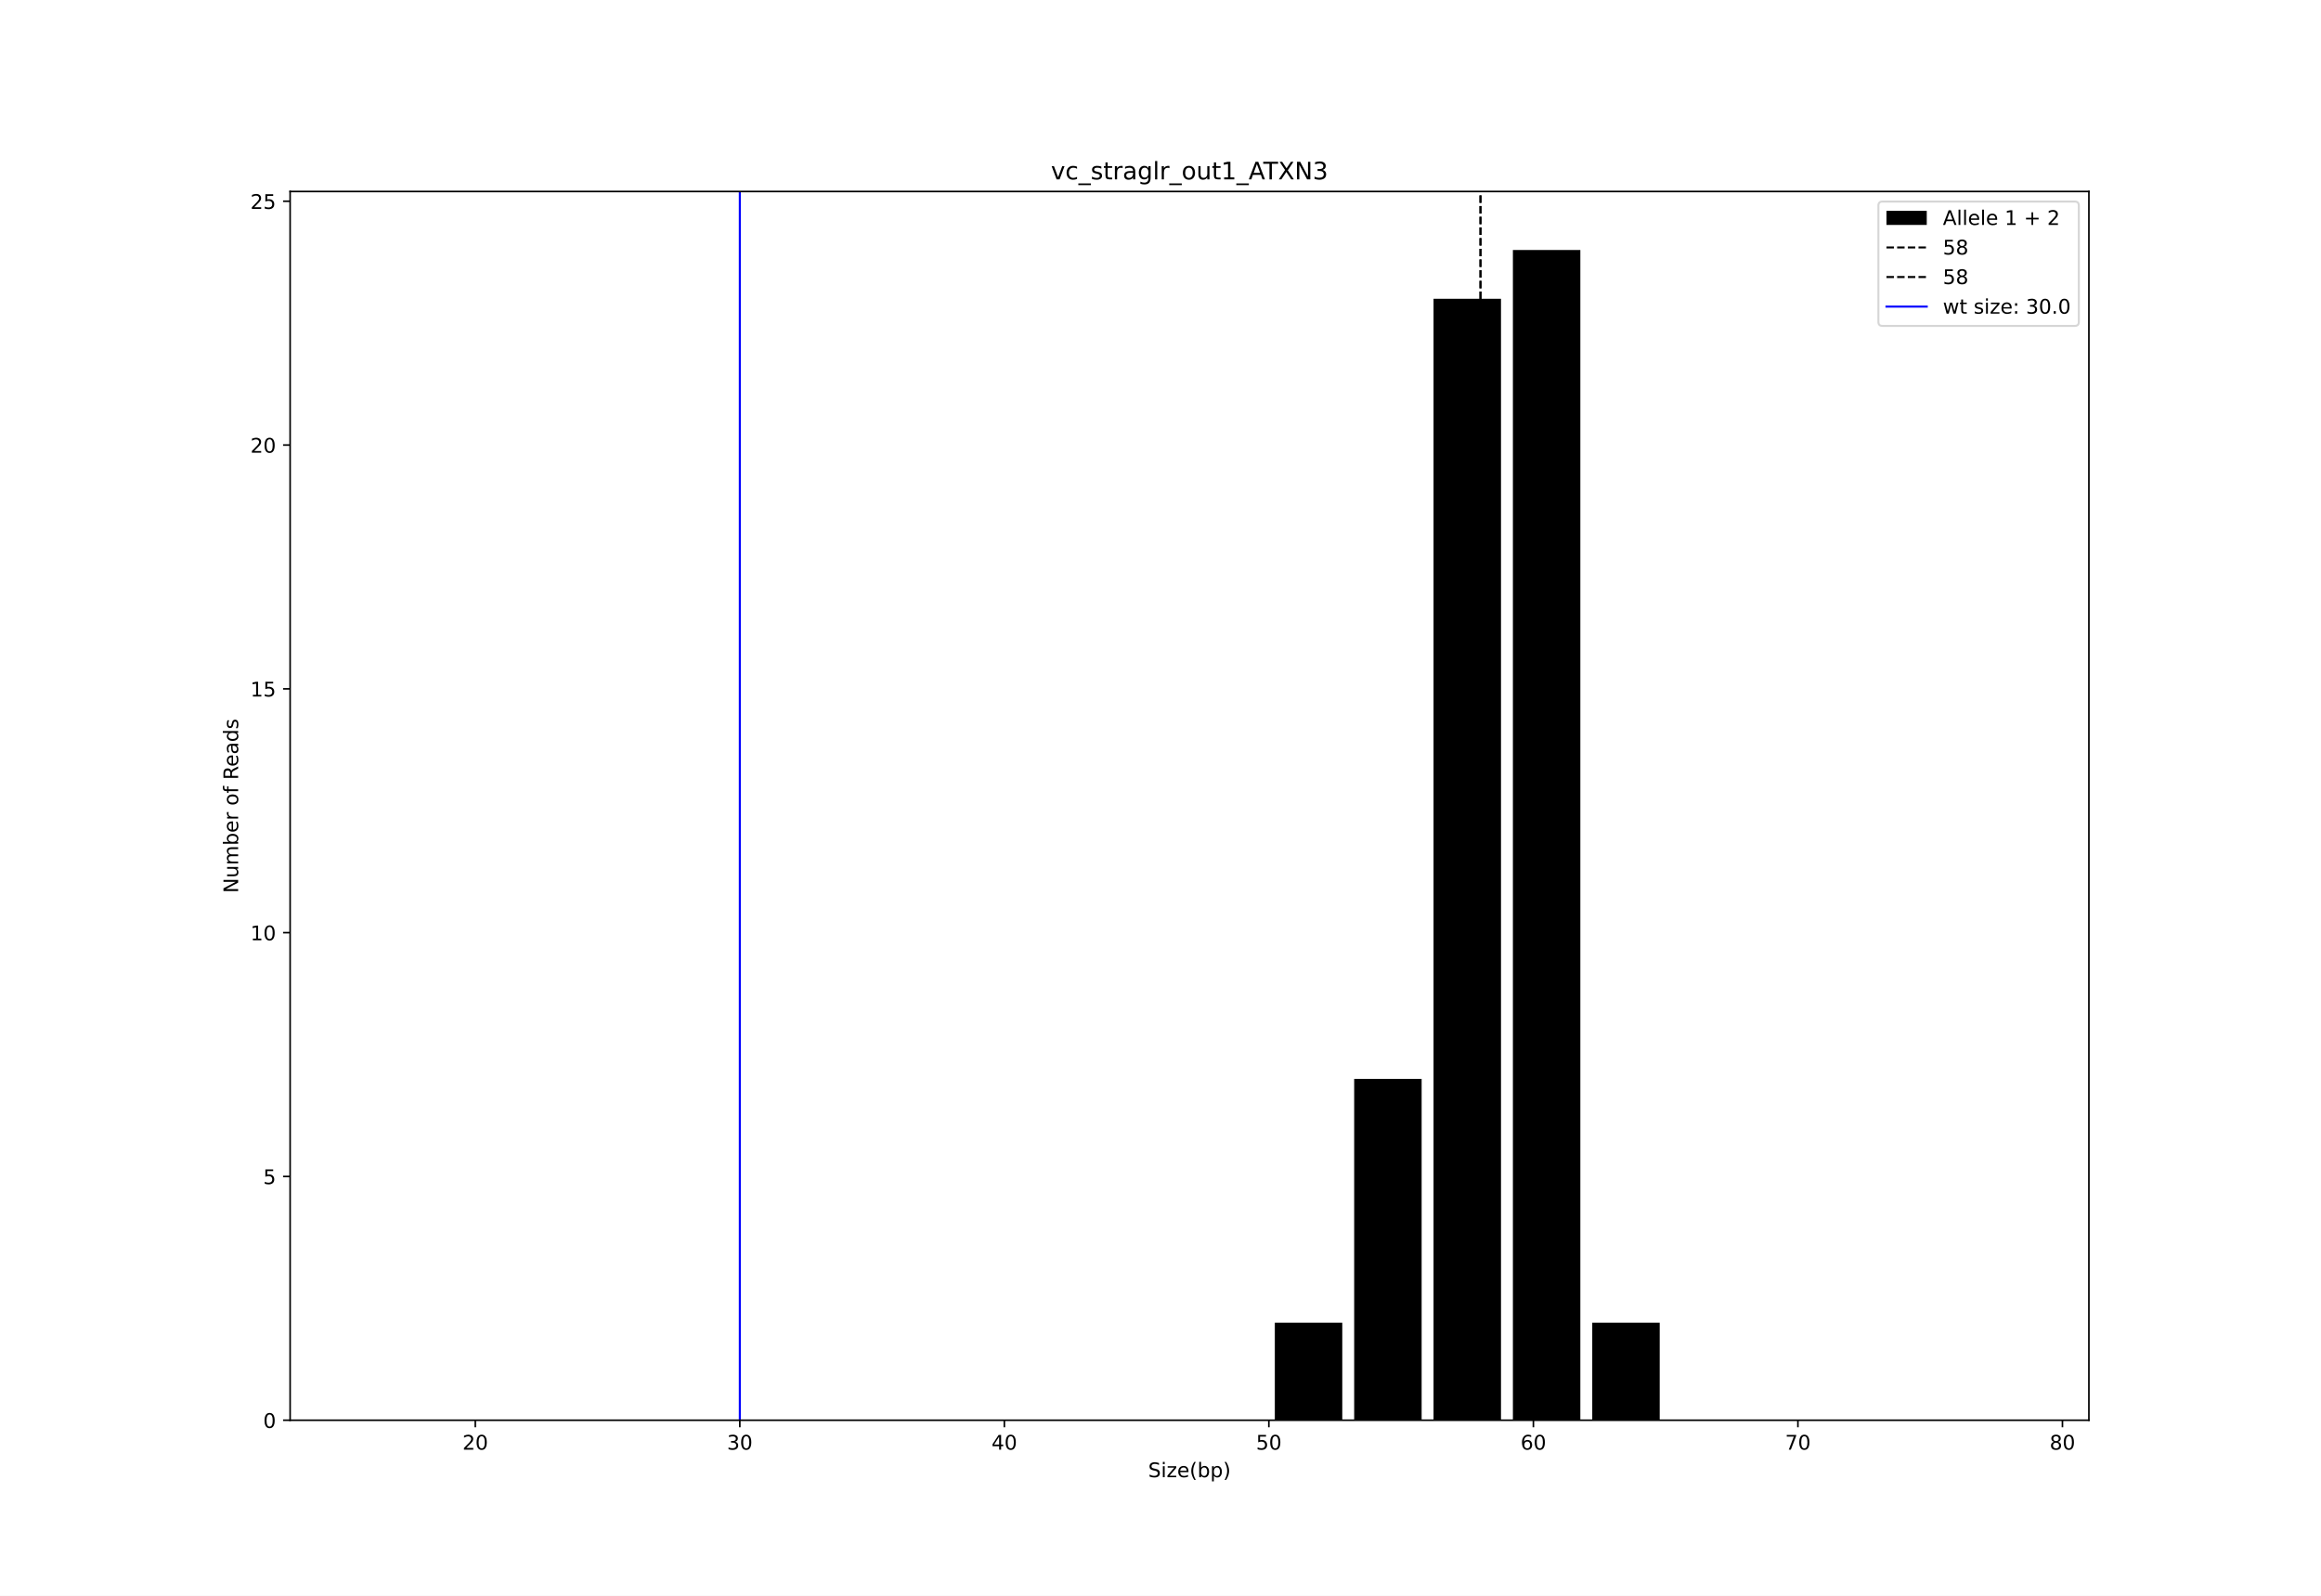
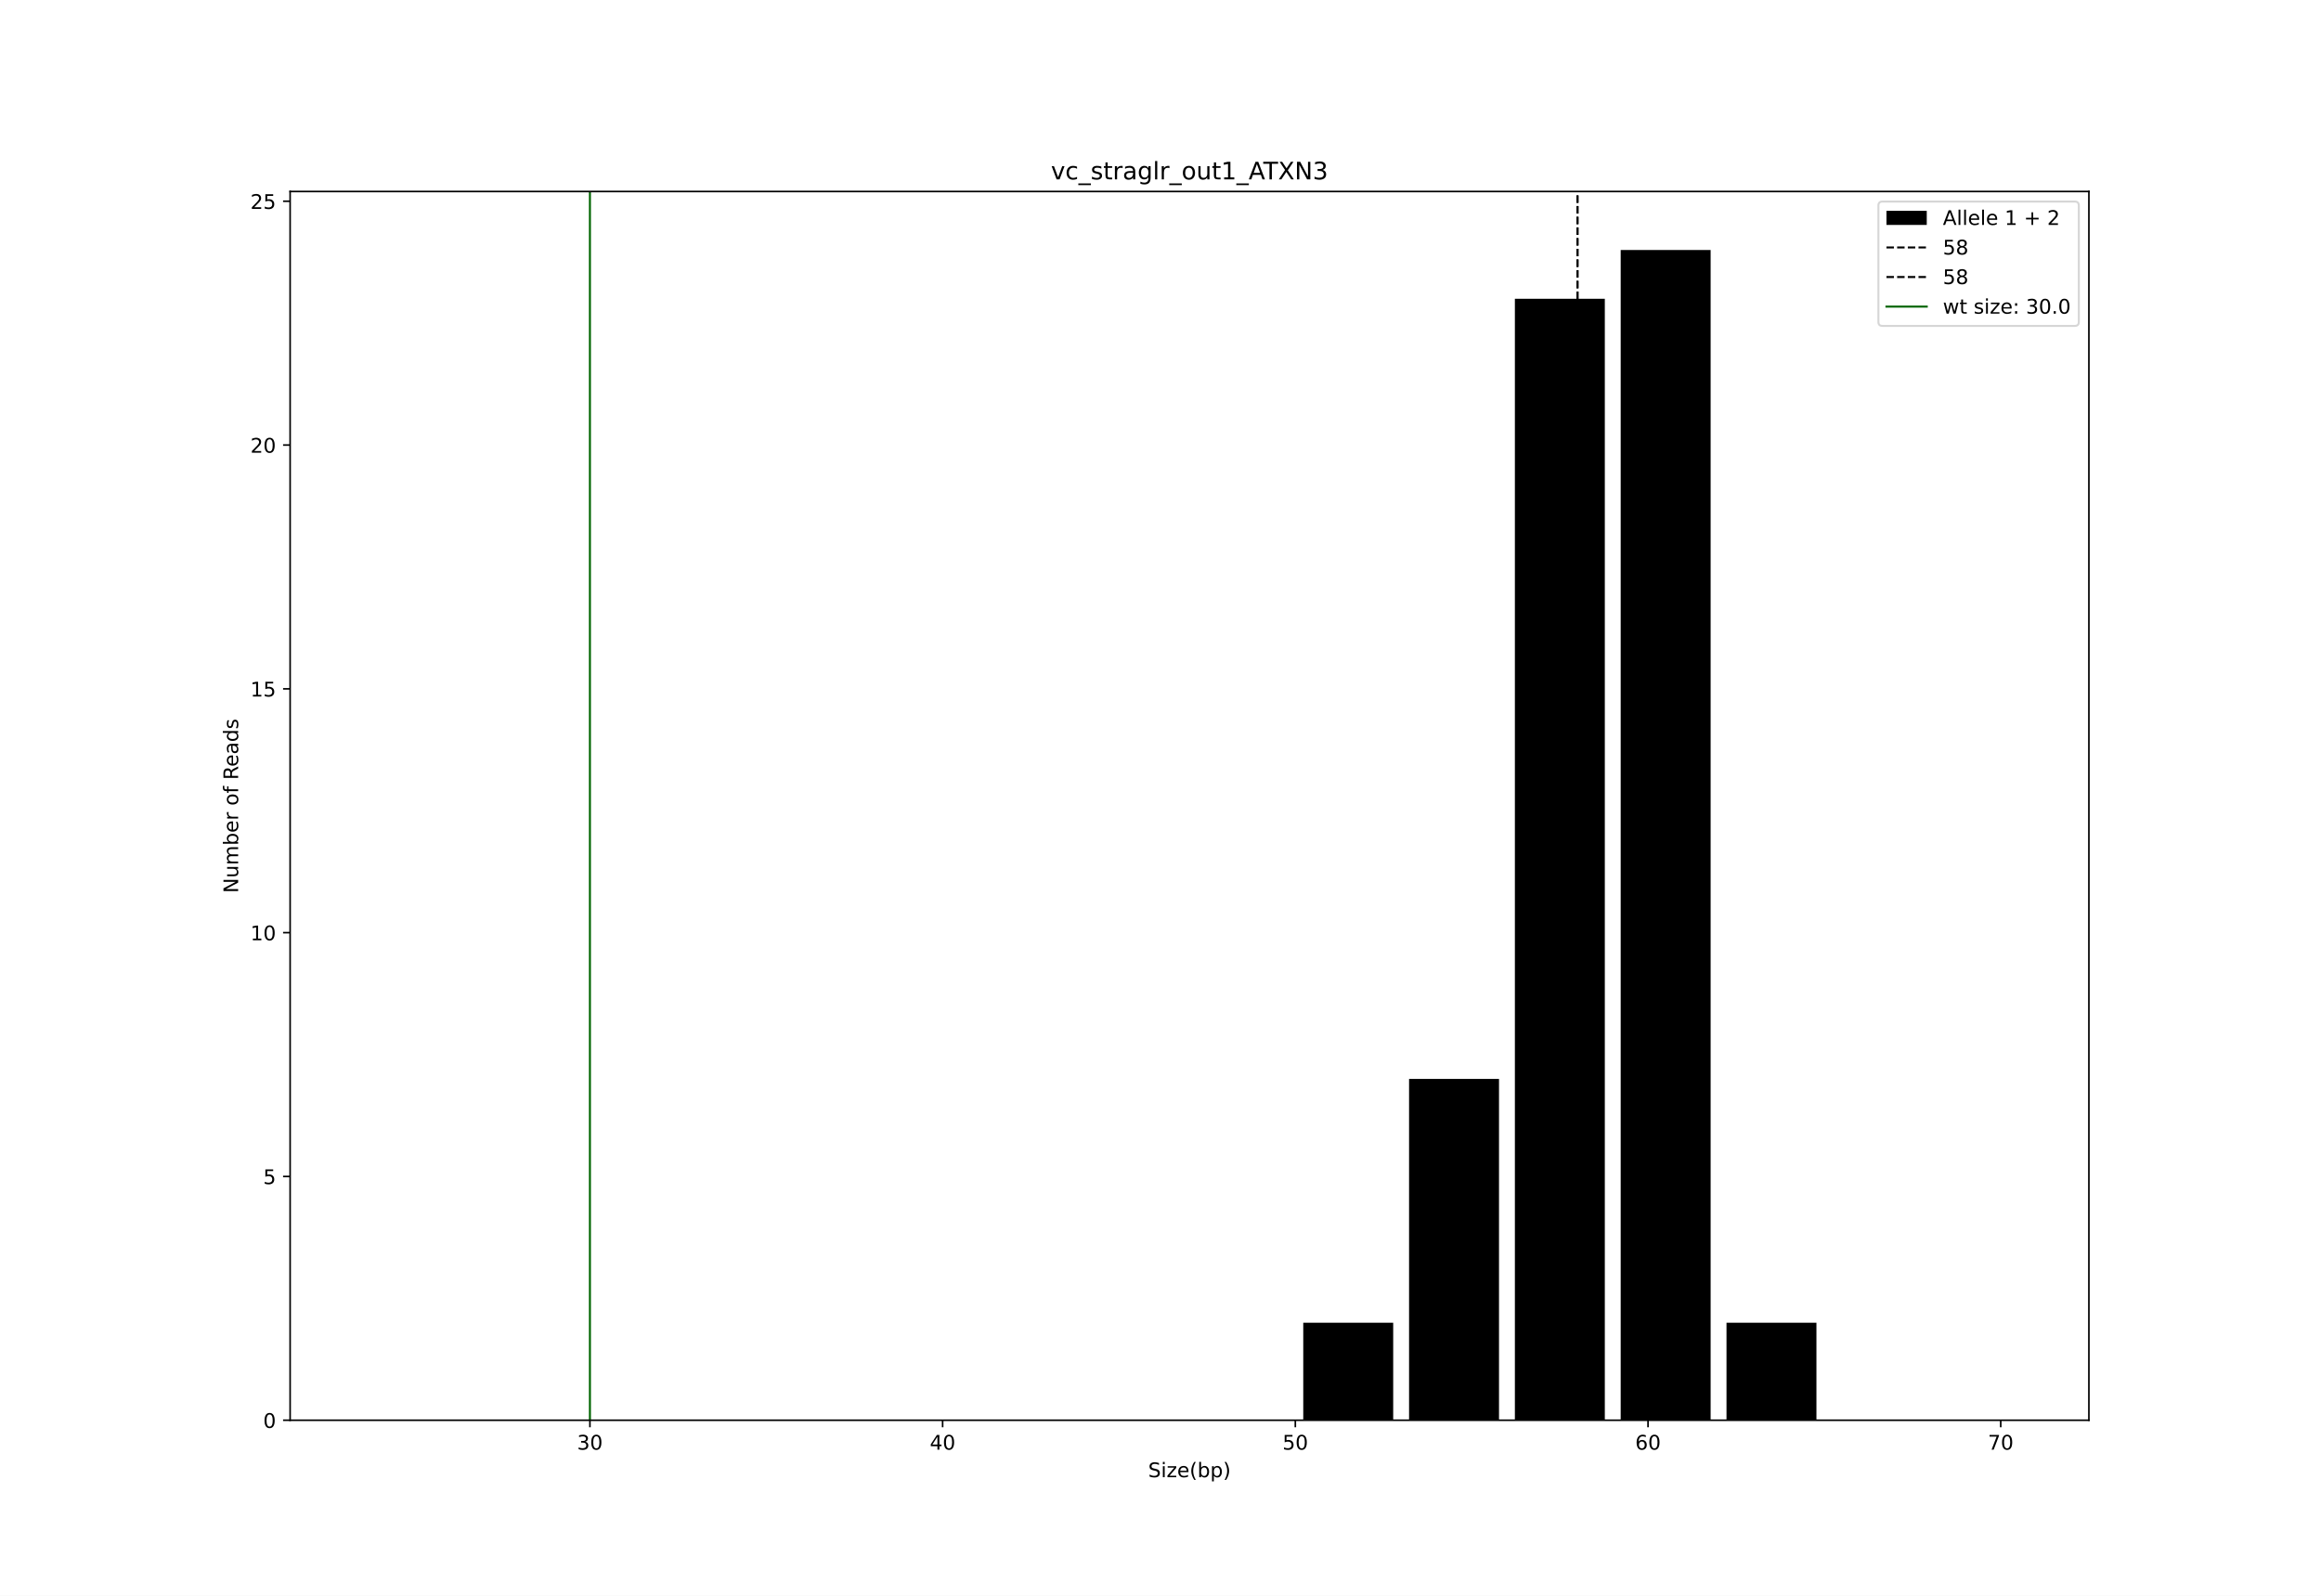
<svg xmlns="http://www.w3.org/2000/svg" xmlns:xlink="http://www.w3.org/1999/xlink" width="1152pt" height="792pt" viewBox="0 0 1152 792" version="1.1">
  <defs>
    <style type="text/css">*{stroke-linejoin: round; stroke-linecap: butt}</style>
  </defs>
  <g id="figure_1">
    <g id="patch_1">
      <path d="M 0 792  L 1152 792  L 1152 0  L 0 0  z " style="fill: #ffffff" />
    </g>
    <g id="axes_1">
      <g id="patch_2">
        <path d="M 144 704.88  L 1036.8 704.88  L 1036.8 95.04  L 144 95.04  z " style="fill: #ffffff" />
      </g>
      <g id="patch_3">
-         <path d="M 632.742 704.88  L 666.222 704.88  L 666.222 656.48  L 632.742 656.48  z " clip-path="url(#pb9dddc57d3)" />
+         <path d="M 646.856 704.88  L 691.496 704.88  L 691.496 656.48  L 646.856 656.48  z " clip-path="url(#pb9dddc57d3)" />
      </g>
      <g id="patch_4">
-         <path d="M 672.131 704.88  L 705.611 704.88  L 705.611 535.48  L 672.131 535.48  z " clip-path="url(#pb9dddc57d3)" />
+         <path d="M 699.374 704.88  L 744.014 704.88  L 744.014 535.48  L 699.374 535.48  z " clip-path="url(#pb9dddc57d3)" />
      </g>
      <g id="patch_5">
-         <path d="M 711.519 704.88  L 744.999 704.88  L 744.999 148.28  L 711.519 148.28  z " clip-path="url(#pb9dddc57d3)" />
+         <path d="M 751.892 704.88  L 796.532 704.88  L 796.532 148.28  L 751.892 148.28  z " clip-path="url(#pb9dddc57d3)" />
      </g>
      <g id="patch_6">
-         <path d="M 750.907 704.88  L 784.387 704.88  L 784.387 124.08  L 750.907 124.08  z " clip-path="url(#pb9dddc57d3)" />
+         <path d="M 804.409 704.88  L 849.049 704.88  L 849.049 124.08  L 804.409 124.08  z " clip-path="url(#pb9dddc57d3)" />
      </g>
      <g id="patch_7">
-         <path d="M 790.295 704.88  L 823.775 704.88  L 823.775 656.48  L 790.295 656.48  z " clip-path="url(#pb9dddc57d3)" />
+         <path d="M 856.927 704.88  L 901.567 704.88  L 901.567 656.48  L 856.927 656.48  z " clip-path="url(#pb9dddc57d3)" />
      </g>
      <g id="matplotlib.axis_1">
        <g id="xtick_1">
          <g id="line2d_1">
            <defs>
              <path id="m7d279703ae" d="M 0 0  L 0 3.5  " style="stroke: #000000; stroke-width: 0.8" />
            </defs>
            <g>
-               <use xlink:href="#m7d279703ae" x="235.906" y="704.88" style="stroke: #000000; stroke-width: 0.8" />
+               <use xlink:href="#m7d279703ae" x="292.8" y="704.88" style="stroke: #000000; stroke-width: 0.8" />
            </g>
          </g>
          <g id="text_1">
-             <g transform="translate(229.5434 719.4784) scale(0.1 -0.1)">
-               <defs>
-                 <path id="DejaVuSans-32" d="M 1228 531  L 3431 531  L 3431 0  L 469 0  L 469 531  Q 828 903 1448 1529  Q 2069 2156 2228 2338  Q 2531 2678 2651 2914  Q 2772 3150 2772 3378  Q 2772 3750 2511 3984  Q 2250 4219 1831 4219  Q 1534 4219 1204 4116  Q 875 4013 500 3803  L 500 4441  Q 881 4594 1212 4672  Q 1544 4750 1819 4750  Q 2544 4750 2975 4387  Q 3406 4025 3406 3419  Q 3406 3131 3298 2873  Q 3191 2616 2906 2266  Q 2828 2175 2409 1742  Q 1991 1309 1228 531  z " transform="scale(0.015625)" />
+             <g transform="translate(286.4375 719.4784) scale(0.1 -0.1)">
+               <defs>
+                 <path id="DejaVuSans-33" d="M 2597 2516  Q 3050 2419 3304 2112  Q 3559 1806 3559 1356  Q 3559 666 3084 287  Q 2609 -91 1734 -91  Q 1441 -91 1130 -33  Q 819 25 488 141  L 488 750  Q 750 597 1062 519  Q 1375 441 1716 441  Q 2309 441 2620 675  Q 2931 909 2931 1356  Q 2931 1769 2642 2001  Q 2353 2234 1838 2234  L 1294 2234  L 1294 2753  L 1863 2753  Q 2328 2753 2575 2939  Q 2822 3125 2822 3475  Q 2822 3834 2567 4026  Q 2313 4219 1838 4219  Q 1578 4219 1281 4162  Q 984 4106 628 3988  L 628 4550  Q 988 4650 1302 4700  Q 1616 4750 1894 4750  Q 2613 4750 3031 4423  Q 3450 4097 3450 3541  Q 3450 3153 3228 2886  Q 3006 2619 2597 2516  z " transform="scale(0.015625)" />
                <path id="DejaVuSans-30" d="M 2034 4250  Q 1547 4250 1301 3770  Q 1056 3291 1056 2328  Q 1056 1369 1301 889  Q 1547 409 2034 409  Q 2525 409 2770 889  Q 3016 1369 3016 2328  Q 3016 3291 2770 3770  Q 2525 4250 2034 4250  z M 2034 4750  Q 2819 4750 3233 4129  Q 3647 3509 3647 2328  Q 3647 1150 3233 529  Q 2819 -91 2034 -91  Q 1250 -91 836 529  Q 422 1150 422 2328  Q 422 3509 836 4129  Q 1250 4750 2034 4750  z " transform="scale(0.015625)" />
              </defs>
-               <use xlink:href="#DejaVuSans-32" />
+               <use xlink:href="#DejaVuSans-33" />
              <use xlink:href="#DejaVuSans-30" x="63.623" />
            </g>
          </g>
        </g>
        <g id="xtick_2">
          <g id="line2d_2">
            <g>
-               <use xlink:href="#m7d279703ae" x="367.2" y="704.88" style="stroke: #000000; stroke-width: 0.8" />
+               <use xlink:href="#m7d279703ae" x="467.859" y="704.88" style="stroke: #000000; stroke-width: 0.8" />
            </g>
          </g>
          <g id="text_2">
-             <g transform="translate(360.8375 719.4784) scale(0.1 -0.1)">
-               <defs>
-                 <path id="DejaVuSans-33" d="M 2597 2516  Q 3050 2419 3304 2112  Q 3559 1806 3559 1356  Q 3559 666 3084 287  Q 2609 -91 1734 -91  Q 1441 -91 1130 -33  Q 819 25 488 141  L 488 750  Q 750 597 1062 519  Q 1375 441 1716 441  Q 2309 441 2620 675  Q 2931 909 2931 1356  Q 2931 1769 2642 2001  Q 2353 2234 1838 2234  L 1294 2234  L 1294 2753  L 1863 2753  Q 2328 2753 2575 2939  Q 2822 3125 2822 3475  Q 2822 3834 2567 4026  Q 2313 4219 1838 4219  Q 1578 4219 1281 4162  Q 984 4106 628 3988  L 628 4550  Q 988 4650 1302 4700  Q 1616 4750 1894 4750  Q 2613 4750 3031 4423  Q 3450 4097 3450 3541  Q 3450 3153 3228 2886  Q 3006 2619 2597 2516  z " transform="scale(0.015625)" />
-               </defs>
-               <use xlink:href="#DejaVuSans-33" />
+             <g transform="translate(461.4963 719.4784) scale(0.1 -0.1)">
+               <defs>
+                 <path id="DejaVuSans-34" d="M 2419 4116  L 825 1625  L 2419 1625  L 2419 4116  z M 2253 4666  L 3047 4666  L 3047 1625  L 3713 1625  L 3713 1100  L 3047 1100  L 3047 0  L 2419 0  L 2419 1100  L 313 1100  L 313 1709  L 2253 4666  z " transform="scale(0.015625)" />
+               </defs>
+               <use xlink:href="#DejaVuSans-34" />
              <use xlink:href="#DejaVuSans-30" x="63.623" />
            </g>
          </g>
        </g>
        <g id="xtick_3">
          <g id="line2d_3">
            <g>
-               <use xlink:href="#m7d279703ae" x="498.494" y="704.88" style="stroke: #000000; stroke-width: 0.8" />
+               <use xlink:href="#m7d279703ae" x="642.918" y="704.88" style="stroke: #000000; stroke-width: 0.8" />
            </g>
          </g>
          <g id="text_3">
-             <g transform="translate(492.1316 719.4784) scale(0.1 -0.1)">
-               <defs>
-                 <path id="DejaVuSans-34" d="M 2419 4116  L 825 1625  L 2419 1625  L 2419 4116  z M 2253 4666  L 3047 4666  L 3047 1625  L 3713 1625  L 3713 1100  L 3047 1100  L 3047 0  L 2419 0  L 2419 1100  L 313 1100  L 313 1709  L 2253 4666  z " transform="scale(0.015625)" />
-               </defs>
-               <use xlink:href="#DejaVuSans-34" />
+             <g transform="translate(636.5551 719.4784) scale(0.1 -0.1)">
+               <defs>
+                 <path id="DejaVuSans-35" d="M 691 4666  L 3169 4666  L 3169 4134  L 1269 4134  L 1269 2991  Q 1406 3038 1543 3061  Q 1681 3084 1819 3084  Q 2600 3084 3056 2656  Q 3513 2228 3513 1497  Q 3513 744 3044 326  Q 2575 -91 1722 -91  Q 1428 -91 1123 -41  Q 819 9 494 109  L 494 744  Q 775 591 1075 516  Q 1375 441 1709 441  Q 2250 441 2565 725  Q 2881 1009 2881 1497  Q 2881 1984 2565 2268  Q 2250 2553 1709 2553  Q 1456 2553 1204 2497  Q 953 2441 691 2322  L 691 4666  z " transform="scale(0.015625)" />
+               </defs>
+               <use xlink:href="#DejaVuSans-35" />
              <use xlink:href="#DejaVuSans-30" x="63.623" />
            </g>
          </g>
        </g>
        <g id="xtick_4">
          <g id="line2d_4">
            <g>
-               <use xlink:href="#m7d279703ae" x="629.788" y="704.88" style="stroke: #000000; stroke-width: 0.8" />
+               <use xlink:href="#m7d279703ae" x="817.976" y="704.88" style="stroke: #000000; stroke-width: 0.8" />
            </g>
          </g>
          <g id="text_4">
-             <g transform="translate(623.4257 719.4784) scale(0.1 -0.1)">
-               <defs>
-                 <path id="DejaVuSans-35" d="M 691 4666  L 3169 4666  L 3169 4134  L 1269 4134  L 1269 2991  Q 1406 3038 1543 3061  Q 1681 3084 1819 3084  Q 2600 3084 3056 2656  Q 3513 2228 3513 1497  Q 3513 744 3044 326  Q 2575 -91 1722 -91  Q 1428 -91 1123 -41  Q 819 9 494 109  L 494 744  Q 775 591 1075 516  Q 1375 441 1709 441  Q 2250 441 2565 725  Q 2881 1009 2881 1497  Q 2881 1984 2565 2268  Q 2250 2553 1709 2553  Q 1456 2553 1204 2497  Q 953 2441 691 2322  L 691 4666  z " transform="scale(0.015625)" />
-               </defs>
-               <use xlink:href="#DejaVuSans-35" />
+             <g transform="translate(811.614 719.4784) scale(0.1 -0.1)">
+               <defs>
+                 <path id="DejaVuSans-36" d="M 2113 2584  Q 1688 2584 1439 2293  Q 1191 2003 1191 1497  Q 1191 994 1439 701  Q 1688 409 2113 409  Q 2538 409 2786 701  Q 3034 994 3034 1497  Q 3034 2003 2786 2293  Q 2538 2584 2113 2584  z M 3366 4563  L 3366 3988  Q 3128 4100 2886 4159  Q 2644 4219 2406 4219  Q 1781 4219 1451 3797  Q 1122 3375 1075 2522  Q 1259 2794 1537 2939  Q 1816 3084 2150 3084  Q 2853 3084 3261 2657  Q 3669 2231 3669 1497  Q 3669 778 3244 343  Q 2819 -91 2113 -91  Q 1303 -91 875 529  Q 447 1150 447 2328  Q 447 3434 972 4092  Q 1497 4750 2381 4750  Q 2619 4750 2861 4703  Q 3103 4656 3366 4563  z " transform="scale(0.015625)" />
+               </defs>
+               <use xlink:href="#DejaVuSans-36" />
              <use xlink:href="#DejaVuSans-30" x="63.623" />
            </g>
          </g>
        </g>
        <g id="xtick_5">
          <g id="line2d_5">
            <g>
-               <use xlink:href="#m7d279703ae" x="761.082" y="704.88" style="stroke: #000000; stroke-width: 0.8" />
+               <use xlink:href="#m7d279703ae" x="993.035" y="704.88" style="stroke: #000000; stroke-width: 0.8" />
            </g>
          </g>
          <g id="text_5">
-             <g transform="translate(754.7199 719.4784) scale(0.1 -0.1)">
-               <defs>
-                 <path id="DejaVuSans-36" d="M 2113 2584  Q 1688 2584 1439 2293  Q 1191 2003 1191 1497  Q 1191 994 1439 701  Q 1688 409 2113 409  Q 2538 409 2786 701  Q 3034 994 3034 1497  Q 3034 2003 2786 2293  Q 2538 2584 2113 2584  z M 3366 4563  L 3366 3988  Q 3128 4100 2886 4159  Q 2644 4219 2406 4219  Q 1781 4219 1451 3797  Q 1122 3375 1075 2522  Q 1259 2794 1537 2939  Q 1816 3084 2150 3084  Q 2853 3084 3261 2657  Q 3669 2231 3669 1497  Q 3669 778 3244 343  Q 2819 -91 2113 -91  Q 1303 -91 875 529  Q 447 1150 447 2328  Q 447 3434 972 4092  Q 1497 4750 2381 4750  Q 2619 4750 2861 4703  Q 3103 4656 3366 4563  z " transform="scale(0.015625)" />
-               </defs>
-               <use xlink:href="#DejaVuSans-36" />
-               <use xlink:href="#DejaVuSans-30" x="63.623" />
-             </g>
-           </g>
-         </g>
-         <g id="xtick_6">
-           <g id="line2d_6">
-             <g>
-               <use xlink:href="#m7d279703ae" x="892.376" y="704.88" style="stroke: #000000; stroke-width: 0.8" />
-             </g>
-           </g>
-           <g id="text_6">
-             <g transform="translate(886.014 719.4784) scale(0.1 -0.1)">
+             <g transform="translate(986.6728 719.4784) scale(0.1 -0.1)">
              <defs>
                <path id="DejaVuSans-37" d="M 525 4666  L 3525 4666  L 3525 4397  L 1831 0  L 1172 0  L 2766 4134  L 525 4134  L 525 4666  z " transform="scale(0.015625)" />
              </defs>
              <use xlink:href="#DejaVuSans-37" />
              <use xlink:href="#DejaVuSans-30" x="63.623" />
            </g>
          </g>
        </g>
-         <g id="xtick_7">
-           <g id="line2d_7">
-             <g>
-               <use xlink:href="#m7d279703ae" x="1023.671" y="704.88" style="stroke: #000000; stroke-width: 0.8" />
-             </g>
-           </g>
-           <g id="text_7">
-             <g transform="translate(1017.308 719.4784) scale(0.1 -0.1)">
-               <defs>
-                 <path id="DejaVuSans-38" d="M 2034 2216  Q 1584 2216 1326 1975  Q 1069 1734 1069 1313  Q 1069 891 1326 650  Q 1584 409 2034 409  Q 2484 409 2743 651  Q 3003 894 3003 1313  Q 3003 1734 2745 1975  Q 2488 2216 2034 2216  z M 1403 2484  Q 997 2584 770 2862  Q 544 3141 544 3541  Q 544 4100 942 4425  Q 1341 4750 2034 4750  Q 2731 4750 3128 4425  Q 3525 4100 3525 3541  Q 3525 3141 3298 2862  Q 3072 2584 2669 2484  Q 3125 2378 3379 2068  Q 3634 1759 3634 1313  Q 3634 634 3220 271  Q 2806 -91 2034 -91  Q 1263 -91 848 271  Q 434 634 434 1313  Q 434 1759 690 2068  Q 947 2378 1403 2484  z M 1172 3481  Q 1172 3119 1398 2916  Q 1625 2713 2034 2713  Q 2441 2713 2670 2916  Q 2900 3119 2900 3481  Q 2900 3844 2670 4047  Q 2441 4250 2034 4250  Q 1625 4250 1398 4047  Q 1172 3844 1172 3481  z " transform="scale(0.015625)" />
-               </defs>
-               <use xlink:href="#DejaVuSans-38" />
-               <use xlink:href="#DejaVuSans-30" x="63.623" />
-             </g>
-           </g>
-         </g>
-         <g id="text_8">
+         <g id="text_6">
          <g transform="translate(569.8859 733.1566) scale(0.1 -0.1)">
            <defs>
              <path id="DejaVuSans-53" d="M 3425 4513  L 3425 3897  Q 3066 4069 2747 4153  Q 2428 4238 2131 4238  Q 1616 4238 1336 4038  Q 1056 3838 1056 3469  Q 1056 3159 1242 3001  Q 1428 2844 1947 2747  L 2328 2669  Q 3034 2534 3370 2195  Q 3706 1856 3706 1288  Q 3706 609 3251 259  Q 2797 -91 1919 -91  Q 1588 -91 1214 -16  Q 841 59 441 206  L 441 856  Q 825 641 1194 531  Q 1563 422 1919 422  Q 2459 422 2753 634  Q 3047 847 3047 1241  Q 3047 1584 2836 1778  Q 2625 1972 2144 2069  L 1759 2144  Q 1053 2284 737 2584  Q 422 2884 422 3419  Q 422 4038 858 4394  Q 1294 4750 2059 4750  Q 2388 4750 2728 4690  Q 3069 4631 3425 4513  z " transform="scale(0.015625)" />
              <path id="DejaVuSans-69" d="M 603 3500  L 1178 3500  L 1178 0  L 603 0  L 603 3500  z M 603 4863  L 1178 4863  L 1178 4134  L 603 4134  L 603 4863  z " transform="scale(0.015625)" />
              <path id="DejaVuSans-7a" d="M 353 3500  L 3084 3500  L 3084 2975  L 922 459  L 3084 459  L 3084 0  L 275 0  L 275 525  L 2438 3041  L 353 3041  L 353 3500  z " transform="scale(0.015625)" />
              <path id="DejaVuSans-65" d="M 3597 1894  L 3597 1613  L 953 1613  Q 991 1019 1311 708  Q 1631 397 2203 397  Q 2534 397 2845 478  Q 3156 559 3463 722  L 3463 178  Q 3153 47 2828 -22  Q 2503 -91 2169 -91  Q 1331 -91 842 396  Q 353 884 353 1716  Q 353 2575 817 3079  Q 1281 3584 2069 3584  Q 2775 3584 3186 3129  Q 3597 2675 3597 1894  z M 3022 2063  Q 3016 2534 2758 2815  Q 2500 3097 2075 3097  Q 1594 3097 1305 2825  Q 1016 2553 972 2059  L 3022 2063  z " transform="scale(0.015625)" />
              <path id="DejaVuSans-28" d="M 1984 4856  Q 1566 4138 1362 3434  Q 1159 2731 1159 2009  Q 1159 1288 1364 580  Q 1569 -128 1984 -844  L 1484 -844  Q 1016 -109 783 600  Q 550 1309 550 2009  Q 550 2706 781 3412  Q 1013 4119 1484 4856  L 1984 4856  z " transform="scale(0.015625)" />
              <path id="DejaVuSans-62" d="M 3116 1747  Q 3116 2381 2855 2742  Q 2594 3103 2138 3103  Q 1681 3103 1420 2742  Q 1159 2381 1159 1747  Q 1159 1113 1420 752  Q 1681 391 2138 391  Q 2594 391 2855 752  Q 3116 1113 3116 1747  z M 1159 2969  Q 1341 3281 1617 3432  Q 1894 3584 2278 3584  Q 2916 3584 3314 3078  Q 3713 2572 3713 1747  Q 3713 922 3314 415  Q 2916 -91 2278 -91  Q 1894 -91 1617 61  Q 1341 213 1159 525  L 1159 0  L 581 0  L 581 4863  L 1159 4863  L 1159 2969  z " transform="scale(0.015625)" />
              <path id="DejaVuSans-70" d="M 1159 525  L 1159 -1331  L 581 -1331  L 581 3500  L 1159 3500  L 1159 2969  Q 1341 3281 1617 3432  Q 1894 3584 2278 3584  Q 2916 3584 3314 3078  Q 3713 2572 3713 1747  Q 3713 922 3314 415  Q 2916 -91 2278 -91  Q 1894 -91 1617 61  Q 1341 213 1159 525  z M 3116 1747  Q 3116 2381 2855 2742  Q 2594 3103 2138 3103  Q 1681 3103 1420 2742  Q 1159 2381 1159 1747  Q 1159 1113 1420 752  Q 1681 391 2138 391  Q 2594 391 2855 752  Q 3116 1113 3116 1747  z " transform="scale(0.015625)" />
              <path id="DejaVuSans-29" d="M 513 4856  L 1013 4856  Q 1481 4119 1714 3412  Q 1947 2706 1947 2009  Q 1947 1309 1714 600  Q 1481 -109 1013 -844  L 513 -844  Q 928 -128 1133 580  Q 1338 1288 1338 2009  Q 1338 2731 1133 3434  Q 928 4138 513 4856  z " transform="scale(0.015625)" />
            </defs>
            <use xlink:href="#DejaVuSans-53" />
            <use xlink:href="#DejaVuSans-69" x="63.477" />
            <use xlink:href="#DejaVuSans-7a" x="91.26" />
            <use xlink:href="#DejaVuSans-65" x="143.75" />
            <use xlink:href="#DejaVuSans-28" x="205.273" />
            <use xlink:href="#DejaVuSans-62" x="244.287" />
            <use xlink:href="#DejaVuSans-70" x="307.764" />
            <use xlink:href="#DejaVuSans-29" x="371.24" />
          </g>
        </g>
      </g>
      <g id="matplotlib.axis_2">
        <g id="ytick_1">
-           <g id="line2d_8">
+           <g id="line2d_6">
            <defs>
              <path id="m3af326f838" d="M 0 0  L -3.5 0  " style="stroke: #000000; stroke-width: 0.8" />
            </defs>
            <g>
              <use xlink:href="#m3af326f838" x="144" y="704.88" style="stroke: #000000; stroke-width: 0.8" />
            </g>
          </g>
-           <g id="text_9">
+           <g id="text_7">
            <g transform="translate(130.6375 708.6792) scale(0.1 -0.1)">
              <use xlink:href="#DejaVuSans-30" />
            </g>
          </g>
        </g>
        <g id="ytick_2">
-           <g id="line2d_9">
+           <g id="line2d_7">
            <g>
              <use xlink:href="#m3af326f838" x="144" y="583.88" style="stroke: #000000; stroke-width: 0.8" />
            </g>
          </g>
-           <g id="text_10">
+           <g id="text_8">
            <g transform="translate(130.6375 587.6792) scale(0.1 -0.1)">
              <use xlink:href="#DejaVuSans-35" />
            </g>
          </g>
        </g>
        <g id="ytick_3">
-           <g id="line2d_10">
+           <g id="line2d_8">
            <g>
              <use xlink:href="#m3af326f838" x="144" y="462.88" style="stroke: #000000; stroke-width: 0.8" />
            </g>
          </g>
-           <g id="text_11">
+           <g id="text_9">
            <g transform="translate(124.275 466.6792) scale(0.1 -0.1)">
              <defs>
                <path id="DejaVuSans-31" d="M 794 531  L 1825 531  L 1825 4091  L 703 3866  L 703 4441  L 1819 4666  L 2450 4666  L 2450 531  L 3481 531  L 3481 0  L 794 0  L 794 531  z " transform="scale(0.015625)" />
              </defs>
              <use xlink:href="#DejaVuSans-31" />
              <use xlink:href="#DejaVuSans-30" x="63.623" />
            </g>
          </g>
        </g>
        <g id="ytick_4">
-           <g id="line2d_11">
+           <g id="line2d_9">
            <g>
              <use xlink:href="#m3af326f838" x="144" y="341.88" style="stroke: #000000; stroke-width: 0.8" />
            </g>
          </g>
-           <g id="text_12">
+           <g id="text_10">
            <g transform="translate(124.275 345.6792) scale(0.1 -0.1)">
              <use xlink:href="#DejaVuSans-31" />
              <use xlink:href="#DejaVuSans-35" x="63.623" />
            </g>
          </g>
        </g>
        <g id="ytick_5">
-           <g id="line2d_12">
+           <g id="line2d_10">
            <g>
              <use xlink:href="#m3af326f838" x="144" y="220.88" style="stroke: #000000; stroke-width: 0.8" />
            </g>
          </g>
-           <g id="text_13">
+           <g id="text_11">
            <g transform="translate(124.275 224.6792) scale(0.1 -0.1)">
+               <defs>
+                 <path id="DejaVuSans-32" d="M 1228 531  L 3431 531  L 3431 0  L 469 0  L 469 531  Q 828 903 1448 1529  Q 2069 2156 2228 2338  Q 2531 2678 2651 2914  Q 2772 3150 2772 3378  Q 2772 3750 2511 3984  Q 2250 4219 1831 4219  Q 1534 4219 1204 4116  Q 875 4013 500 3803  L 500 4441  Q 881 4594 1212 4672  Q 1544 4750 1819 4750  Q 2544 4750 2975 4387  Q 3406 4025 3406 3419  Q 3406 3131 3298 2873  Q 3191 2616 2906 2266  Q 2828 2175 2409 1742  Q 1991 1309 1228 531  z " transform="scale(0.015625)" />
+               </defs>
              <use xlink:href="#DejaVuSans-32" />
              <use xlink:href="#DejaVuSans-30" x="63.623" />
            </g>
          </g>
        </g>
        <g id="ytick_6">
-           <g id="line2d_13">
+           <g id="line2d_11">
            <g>
              <use xlink:href="#m3af326f838" x="144" y="99.88" style="stroke: #000000; stroke-width: 0.8" />
            </g>
          </g>
-           <g id="text_14">
+           <g id="text_12">
            <g transform="translate(124.275 103.6792) scale(0.1 -0.1)">
              <use xlink:href="#DejaVuSans-32" />
              <use xlink:href="#DejaVuSans-35" x="63.623" />
            </g>
          </g>
        </g>
-         <g id="text_15">
+         <g id="text_13">
          <g transform="translate(118.1953 443.2123) rotate(-90) scale(0.1 -0.1)">
            <defs>
              <path id="DejaVuSans-4e" d="M 628 4666  L 1478 4666  L 3547 763  L 3547 4666  L 4159 4666  L 4159 0  L 3309 0  L 1241 3903  L 1241 0  L 628 0  L 628 4666  z " transform="scale(0.015625)" />
              <path id="DejaVuSans-75" d="M 544 1381  L 544 3500  L 1119 3500  L 1119 1403  Q 1119 906 1312 657  Q 1506 409 1894 409  Q 2359 409 2629 706  Q 2900 1003 2900 1516  L 2900 3500  L 3475 3500  L 3475 0  L 2900 0  L 2900 538  Q 2691 219 2414 64  Q 2138 -91 1772 -91  Q 1169 -91 856 284  Q 544 659 544 1381  z M 1991 3584  L 1991 3584  z " transform="scale(0.015625)" />
              <path id="DejaVuSans-6d" d="M 3328 2828  Q 3544 3216 3844 3400  Q 4144 3584 4550 3584  Q 5097 3584 5394 3201  Q 5691 2819 5691 2113  L 5691 0  L 5113 0  L 5113 2094  Q 5113 2597 4934 2840  Q 4756 3084 4391 3084  Q 3944 3084 3684 2787  Q 3425 2491 3425 1978  L 3425 0  L 2847 0  L 2847 2094  Q 2847 2600 2669 2842  Q 2491 3084 2119 3084  Q 1678 3084 1418 2786  Q 1159 2488 1159 1978  L 1159 0  L 581 0  L 581 3500  L 1159 3500  L 1159 2956  Q 1356 3278 1631 3431  Q 1906 3584 2284 3584  Q 2666 3584 2933 3390  Q 3200 3197 3328 2828  z " transform="scale(0.015625)" />
              <path id="DejaVuSans-72" d="M 2631 2963  Q 2534 3019 2420 3045  Q 2306 3072 2169 3072  Q 1681 3072 1420 2755  Q 1159 2438 1159 1844  L 1159 0  L 581 0  L 581 3500  L 1159 3500  L 1159 2956  Q 1341 3275 1631 3429  Q 1922 3584 2338 3584  Q 2397 3584 2469 3576  Q 2541 3569 2628 3553  L 2631 2963  z " transform="scale(0.015625)" />
              <path id="DejaVuSans-20" transform="scale(0.015625)" />
              <path id="DejaVuSans-6f" d="M 1959 3097  Q 1497 3097 1228 2736  Q 959 2375 959 1747  Q 959 1119 1226 758  Q 1494 397 1959 397  Q 2419 397 2687 759  Q 2956 1122 2956 1747  Q 2956 2369 2687 2733  Q 2419 3097 1959 3097  z M 1959 3584  Q 2709 3584 3137 3096  Q 3566 2609 3566 1747  Q 3566 888 3137 398  Q 2709 -91 1959 -91  Q 1206 -91 779 398  Q 353 888 353 1747  Q 353 2609 779 3096  Q 1206 3584 1959 3584  z " transform="scale(0.015625)" />
              <path id="DejaVuSans-66" d="M 2375 4863  L 2375 4384  L 1825 4384  Q 1516 4384 1395 4259  Q 1275 4134 1275 3809  L 1275 3500  L 2222 3500  L 2222 3053  L 1275 3053  L 1275 0  L 697 0  L 697 3053  L 147 3053  L 147 3500  L 697 3500  L 697 3744  Q 697 4328 969 4595  Q 1241 4863 1831 4863  L 2375 4863  z " transform="scale(0.015625)" />
              <path id="DejaVuSans-52" d="M 2841 2188  Q 3044 2119 3236 1894  Q 3428 1669 3622 1275  L 4263 0  L 3584 0  L 2988 1197  Q 2756 1666 2539 1819  Q 2322 1972 1947 1972  L 1259 1972  L 1259 0  L 628 0  L 628 4666  L 2053 4666  Q 2853 4666 3247 4331  Q 3641 3997 3641 3322  Q 3641 2881 3436 2590  Q 3231 2300 2841 2188  z M 1259 4147  L 1259 2491  L 2053 2491  Q 2509 2491 2742 2702  Q 2975 2913 2975 3322  Q 2975 3731 2742 3939  Q 2509 4147 2053 4147  L 1259 4147  z " transform="scale(0.015625)" />
              <path id="DejaVuSans-61" d="M 2194 1759  Q 1497 1759 1228 1600  Q 959 1441 959 1056  Q 959 750 1161 570  Q 1363 391 1709 391  Q 2188 391 2477 730  Q 2766 1069 2766 1631  L 2766 1759  L 2194 1759  z M 3341 1997  L 3341 0  L 2766 0  L 2766 531  Q 2569 213 2275 61  Q 1981 -91 1556 -91  Q 1019 -91 701 211  Q 384 513 384 1019  Q 384 1609 779 1909  Q 1175 2209 1959 2209  L 2766 2209  L 2766 2266  Q 2766 2663 2505 2880  Q 2244 3097 1772 3097  Q 1472 3097 1187 3025  Q 903 2953 641 2809  L 641 3341  Q 956 3463 1253 3523  Q 1550 3584 1831 3584  Q 2591 3584 2966 3190  Q 3341 2797 3341 1997  z " transform="scale(0.015625)" />
              <path id="DejaVuSans-64" d="M 2906 2969  L 2906 4863  L 3481 4863  L 3481 0  L 2906 0  L 2906 525  Q 2725 213 2448 61  Q 2172 -91 1784 -91  Q 1150 -91 751 415  Q 353 922 353 1747  Q 353 2572 751 3078  Q 1150 3584 1784 3584  Q 2172 3584 2448 3432  Q 2725 3281 2906 2969  z M 947 1747  Q 947 1113 1208 752  Q 1469 391 1925 391  Q 2381 391 2643 752  Q 2906 1113 2906 1747  Q 2906 2381 2643 2742  Q 2381 3103 1925 3103  Q 1469 3103 1208 2742  Q 947 2381 947 1747  z " transform="scale(0.015625)" />
              <path id="DejaVuSans-73" d="M 2834 3397  L 2834 2853  Q 2591 2978 2328 3040  Q 2066 3103 1784 3103  Q 1356 3103 1142 2972  Q 928 2841 928 2578  Q 928 2378 1081 2264  Q 1234 2150 1697 2047  L 1894 2003  Q 2506 1872 2764 1633  Q 3022 1394 3022 966  Q 3022 478 2636 193  Q 2250 -91 1575 -91  Q 1294 -91 989 -36  Q 684 19 347 128  L 347 722  Q 666 556 975 473  Q 1284 391 1588 391  Q 1994 391 2212 530  Q 2431 669 2431 922  Q 2431 1156 2273 1281  Q 2116 1406 1581 1522  L 1381 1569  Q 847 1681 609 1914  Q 372 2147 372 2553  Q 372 3047 722 3315  Q 1072 3584 1716 3584  Q 2034 3584 2315 3537  Q 2597 3491 2834 3397  z " transform="scale(0.015625)" />
            </defs>
            <use xlink:href="#DejaVuSans-4e" />
            <use xlink:href="#DejaVuSans-75" x="74.805" />
            <use xlink:href="#DejaVuSans-6d" x="138.184" />
            <use xlink:href="#DejaVuSans-62" x="235.596" />
            <use xlink:href="#DejaVuSans-65" x="299.072" />
            <use xlink:href="#DejaVuSans-72" x="360.596" />
            <use xlink:href="#DejaVuSans-20" x="401.709" />
            <use xlink:href="#DejaVuSans-6f" x="433.496" />
            <use xlink:href="#DejaVuSans-66" x="494.678" />
            <use xlink:href="#DejaVuSans-20" x="529.883" />
            <use xlink:href="#DejaVuSans-52" x="561.67" />
            <use xlink:href="#DejaVuSans-65" x="626.652" />
            <use xlink:href="#DejaVuSans-61" x="688.176" />
            <use xlink:href="#DejaVuSans-64" x="749.455" />
            <use xlink:href="#DejaVuSans-73" x="812.932" />
          </g>
        </g>
      </g>
+       <g id="line2d_12">
+         <path d="M 782.965 704.88  L 782.965 95.04  " clip-path="url(#pb9dddc57d3)" style="fill: none; stroke-dasharray: 3.7,1.6; stroke-dashoffset: 0; stroke: #000000" />
+       </g>
+       <g id="line2d_13">
+         <path d="M 782.965 704.88  L 782.965 95.04  " clip-path="url(#pb9dddc57d3)" style="fill: none; stroke-dasharray: 3.7,1.6; stroke-dashoffset: 0; stroke: #000000" />
+       </g>
      <g id="line2d_14">
-         <path d="M 734.824 704.88  L 734.824 95.04  " clip-path="url(#pb9dddc57d3)" style="fill: none; stroke-dasharray: 3.7,1.6; stroke-dashoffset: 0; stroke: #000000" />
-       </g>
-       <g id="line2d_15">
-         <path d="M 734.824 704.88  L 734.824 95.04  " clip-path="url(#pb9dddc57d3)" style="fill: none; stroke-dasharray: 3.7,1.6; stroke-dashoffset: 0; stroke: #000000" />
-       </g>
-       <g id="line2d_16">
-         <path d="M 367.2 704.88  L 367.2 95.04  " clip-path="url(#pb9dddc57d3)" style="fill: none; stroke: #0000ff; stroke-linecap: square" />
+         <path d="M 292.8 704.88  L 292.8 95.04  " clip-path="url(#pb9dddc57d3)" style="fill: none; stroke: #006400; stroke-linecap: square" />
      </g>
      <g id="patch_8">
        <path d="M 144 704.88  L 144 95.04  " style="fill: none; stroke: #000000; stroke-width: 0.8; stroke-linejoin: miter; stroke-linecap: square" />
      </g>
      <g id="patch_9">
        <path d="M 1036.8 704.88  L 1036.8 95.04  " style="fill: none; stroke: #000000; stroke-width: 0.8; stroke-linejoin: miter; stroke-linecap: square" />
      </g>
      <g id="patch_10">
        <path d="M 144 704.88  L 1036.8 704.88  " style="fill: none; stroke: #000000; stroke-width: 0.8; stroke-linejoin: miter; stroke-linecap: square" />
      </g>
      <g id="patch_11">
        <path d="M 144 95.04  L 1036.8 95.04  " style="fill: none; stroke: #000000; stroke-width: 0.8; stroke-linejoin: miter; stroke-linecap: square" />
      </g>
-       <g id="text_16">
+       <g id="text_14">
        <g transform="translate(521.6222 89.04) scale(0.12 -0.12)">
          <defs>
            <path id="DejaVuSans-76" d="M 191 3500  L 800 3500  L 1894 563  L 2988 3500  L 3597 3500  L 2284 0  L 1503 0  L 191 3500  z " transform="scale(0.015625)" />
            <path id="DejaVuSans-63" d="M 3122 3366  L 3122 2828  Q 2878 2963 2633 3030  Q 2388 3097 2138 3097  Q 1578 3097 1268 2742  Q 959 2388 959 1747  Q 959 1106 1268 751  Q 1578 397 2138 397  Q 2388 397 2633 464  Q 2878 531 3122 666  L 3122 134  Q 2881 22 2623 -34  Q 2366 -91 2075 -91  Q 1284 -91 818 406  Q 353 903 353 1747  Q 353 2603 823 3093  Q 1294 3584 2113 3584  Q 2378 3584 2631 3529  Q 2884 3475 3122 3366  z " transform="scale(0.015625)" />
            <path id="DejaVuSans-5f" d="M 3263 -1063  L 3263 -1509  L -63 -1509  L -63 -1063  L 3263 -1063  z " transform="scale(0.015625)" />
            <path id="DejaVuSans-74" d="M 1172 4494  L 1172 3500  L 2356 3500  L 2356 3053  L 1172 3053  L 1172 1153  Q 1172 725 1289 603  Q 1406 481 1766 481  L 2356 481  L 2356 0  L 1766 0  Q 1100 0 847 248  Q 594 497 594 1153  L 594 3053  L 172 3053  L 172 3500  L 594 3500  L 594 4494  L 1172 4494  z " transform="scale(0.015625)" />
            <path id="DejaVuSans-67" d="M 2906 1791  Q 2906 2416 2648 2759  Q 2391 3103 1925 3103  Q 1463 3103 1205 2759  Q 947 2416 947 1791  Q 947 1169 1205 825  Q 1463 481 1925 481  Q 2391 481 2648 825  Q 2906 1169 2906 1791  z M 3481 434  Q 3481 -459 3084 -895  Q 2688 -1331 1869 -1331  Q 1566 -1331 1297 -1286  Q 1028 -1241 775 -1147  L 775 -588  Q 1028 -725 1275 -790  Q 1522 -856 1778 -856  Q 2344 -856 2625 -561  Q 2906 -266 2906 331  L 2906 616  Q 2728 306 2450 153  Q 2172 0 1784 0  Q 1141 0 747 490  Q 353 981 353 1791  Q 353 2603 747 3093  Q 1141 3584 1784 3584  Q 2172 3584 2450 3431  Q 2728 3278 2906 2969  L 2906 3500  L 3481 3500  L 3481 434  z " transform="scale(0.015625)" />
            <path id="DejaVuSans-6c" d="M 603 4863  L 1178 4863  L 1178 0  L 603 0  L 603 4863  z " transform="scale(0.015625)" />
            <path id="DejaVuSans-41" d="M 2188 4044  L 1331 1722  L 3047 1722  L 2188 4044  z M 1831 4666  L 2547 4666  L 4325 0  L 3669 0  L 3244 1197  L 1141 1197  L 716 0  L 50 0  L 1831 4666  z " transform="scale(0.015625)" />
            <path id="DejaVuSans-54" d="M -19 4666  L 3928 4666  L 3928 4134  L 2272 4134  L 2272 0  L 1638 0  L 1638 4134  L -19 4134  L -19 4666  z " transform="scale(0.015625)" />
            <path id="DejaVuSans-58" d="M 403 4666  L 1081 4666  L 2241 2931  L 3406 4666  L 4084 4666  L 2584 2425  L 4184 0  L 3506 0  L 2194 1984  L 872 0  L 191 0  L 1856 2491  L 403 4666  z " transform="scale(0.015625)" />
          </defs>
          <use xlink:href="#DejaVuSans-76" />
          <use xlink:href="#DejaVuSans-63" x="59.18" />
          <use xlink:href="#DejaVuSans-5f" x="114.16" />
          <use xlink:href="#DejaVuSans-73" x="164.16" />
          <use xlink:href="#DejaVuSans-74" x="216.26" />
          <use xlink:href="#DejaVuSans-72" x="255.469" />
          <use xlink:href="#DejaVuSans-61" x="296.582" />
          <use xlink:href="#DejaVuSans-67" x="357.861" />
          <use xlink:href="#DejaVuSans-6c" x="421.338" />
          <use xlink:href="#DejaVuSans-72" x="449.121" />
          <use xlink:href="#DejaVuSans-5f" x="490.234" />
          <use xlink:href="#DejaVuSans-6f" x="540.234" />
          <use xlink:href="#DejaVuSans-75" x="601.416" />
          <use xlink:href="#DejaVuSans-74" x="664.795" />
          <use xlink:href="#DejaVuSans-31" x="704.004" />
          <use xlink:href="#DejaVuSans-5f" x="767.627" />
          <use xlink:href="#DejaVuSans-41" x="817.627" />
          <use xlink:href="#DejaVuSans-54" x="878.285" />
          <use xlink:href="#DejaVuSans-58" x="939.369" />
          <use xlink:href="#DejaVuSans-4e" x="1007.875" />
          <use xlink:href="#DejaVuSans-33" x="1082.68" />
        </g>
      </g>
      <g id="legend_1">
        <g id="patch_12">
          <path d="M 934.322 161.752  L 1029.8 161.752  Q 1031.8 161.752 1031.8 159.752  L 1031.8 102.04  Q 1031.8 100.04 1029.8 100.04  L 934.322 100.04  Q 932.322 100.04 932.322 102.04  L 932.322 159.752  Q 932.322 161.752 934.322 161.752  z " style="fill: #ffffff; opacity: 0.8; stroke: #cccccc; stroke-linejoin: miter" />
        </g>
        <g id="patch_13">
          <path d="M 936.322 111.638  L 956.322 111.638  L 956.322 104.638  L 936.322 104.638  z " />
        </g>
-         <g id="text_17">
+         <g id="text_15">
          <g transform="translate(964.3219 111.6384) scale(0.1 -0.1)">
            <defs>
              <path id="DejaVuSans-2b" d="M 2944 4013  L 2944 2272  L 4684 2272  L 4684 1741  L 2944 1741  L 2944 0  L 2419 0  L 2419 1741  L 678 1741  L 678 2272  L 2419 2272  L 2419 4013  L 2944 4013  z " transform="scale(0.015625)" />
            </defs>
            <use xlink:href="#DejaVuSans-41" />
            <use xlink:href="#DejaVuSans-6c" x="68.408" />
            <use xlink:href="#DejaVuSans-6c" x="96.191" />
            <use xlink:href="#DejaVuSans-65" x="123.975" />
            <use xlink:href="#DejaVuSans-6c" x="185.498" />
            <use xlink:href="#DejaVuSans-65" x="213.281" />
            <use xlink:href="#DejaVuSans-20" x="274.805" />
            <use xlink:href="#DejaVuSans-31" x="306.592" />
            <use xlink:href="#DejaVuSans-20" x="370.215" />
            <use xlink:href="#DejaVuSans-2b" x="402.002" />
            <use xlink:href="#DejaVuSans-20" x="485.791" />
            <use xlink:href="#DejaVuSans-32" x="517.578" />
          </g>
        </g>
-         <g id="line2d_17">
+         <g id="line2d_15">
          <path d="M 936.322 122.817  L 946.322 122.817  L 956.322 122.817  " style="fill: none; stroke-dasharray: 3.7,1.6; stroke-dashoffset: 0; stroke: #000000" />
        </g>
-         <g id="text_18">
+         <g id="text_16">
          <g transform="translate(964.3219 126.3166) scale(0.1 -0.1)">
+             <defs>
+               <path id="DejaVuSans-38" d="M 2034 2216  Q 1584 2216 1326 1975  Q 1069 1734 1069 1313  Q 1069 891 1326 650  Q 1584 409 2034 409  Q 2484 409 2743 651  Q 3003 894 3003 1313  Q 3003 1734 2745 1975  Q 2488 2216 2034 2216  z M 1403 2484  Q 997 2584 770 2862  Q 544 3141 544 3541  Q 544 4100 942 4425  Q 1341 4750 2034 4750  Q 2731 4750 3128 4425  Q 3525 4100 3525 3541  Q 3525 3141 3298 2862  Q 3072 2584 2669 2484  Q 3125 2378 3379 2068  Q 3634 1759 3634 1313  Q 3634 634 3220 271  Q 2806 -91 2034 -91  Q 1263 -91 848 271  Q 434 634 434 1313  Q 434 1759 690 2068  Q 947 2378 1403 2484  z M 1172 3481  Q 1172 3119 1398 2916  Q 1625 2713 2034 2713  Q 2441 2713 2670 2916  Q 2900 3119 2900 3481  Q 2900 3844 2670 4047  Q 2441 4250 2034 4250  Q 1625 4250 1398 4047  Q 1172 3844 1172 3481  z " transform="scale(0.015625)" />
+             </defs>
            <use xlink:href="#DejaVuSans-35" />
            <use xlink:href="#DejaVuSans-38" x="63.623" />
          </g>
        </g>
-         <g id="line2d_18">
+         <g id="line2d_16">
          <path d="M 936.322 137.495  L 946.322 137.495  L 956.322 137.495  " style="fill: none; stroke-dasharray: 3.7,1.6; stroke-dashoffset: 0; stroke: #000000" />
        </g>
-         <g id="text_19">
+         <g id="text_17">
          <g transform="translate(964.3219 140.9947) scale(0.1 -0.1)">
            <use xlink:href="#DejaVuSans-35" />
            <use xlink:href="#DejaVuSans-38" x="63.623" />
          </g>
        </g>
-         <g id="line2d_19">
-           <path d="M 936.322 152.173  L 946.322 152.173  L 956.322 152.173  " style="fill: none; stroke: #0000ff; stroke-linecap: square" />
-         </g>
-         <g id="text_20">
+         <g id="line2d_17">
+           <path d="M 936.322 152.173  L 946.322 152.173  L 956.322 152.173  " style="fill: none; stroke: #006400; stroke-linecap: square" />
+         </g>
+         <g id="text_18">
          <g transform="translate(964.3219 155.6728) scale(0.1 -0.1)">
            <defs>
              <path id="DejaVuSans-77" d="M 269 3500  L 844 3500  L 1563 769  L 2278 3500  L 2956 3500  L 3675 769  L 4391 3500  L 4966 3500  L 4050 0  L 3372 0  L 2619 2869  L 1863 0  L 1184 0  L 269 3500  z " transform="scale(0.015625)" />
              <path id="DejaVuSans-3a" d="M 750 794  L 1409 794  L 1409 0  L 750 0  L 750 794  z M 750 3309  L 1409 3309  L 1409 2516  L 750 2516  L 750 3309  z " transform="scale(0.015625)" />
              <path id="DejaVuSans-2e" d="M 684 794  L 1344 794  L 1344 0  L 684 0  L 684 794  z " transform="scale(0.015625)" />
            </defs>
            <use xlink:href="#DejaVuSans-77" />
            <use xlink:href="#DejaVuSans-74" x="81.787" />
            <use xlink:href="#DejaVuSans-20" x="120.996" />
            <use xlink:href="#DejaVuSans-73" x="152.783" />
            <use xlink:href="#DejaVuSans-69" x="204.883" />
            <use xlink:href="#DejaVuSans-7a" x="232.666" />
            <use xlink:href="#DejaVuSans-65" x="285.156" />
            <use xlink:href="#DejaVuSans-3a" x="346.68" />
            <use xlink:href="#DejaVuSans-20" x="380.371" />
            <use xlink:href="#DejaVuSans-33" x="412.158" />
            <use xlink:href="#DejaVuSans-30" x="475.781" />
            <use xlink:href="#DejaVuSans-2e" x="539.404" />
            <use xlink:href="#DejaVuSans-30" x="571.191" />
          </g>
        </g>
      </g>
    </g>
  </g>
  <defs>
    <clipPath id="pb9dddc57d3">
      <rect x="144" y="95.04" width="892.8" height="609.84" />
    </clipPath>
  </defs>
</svg>
